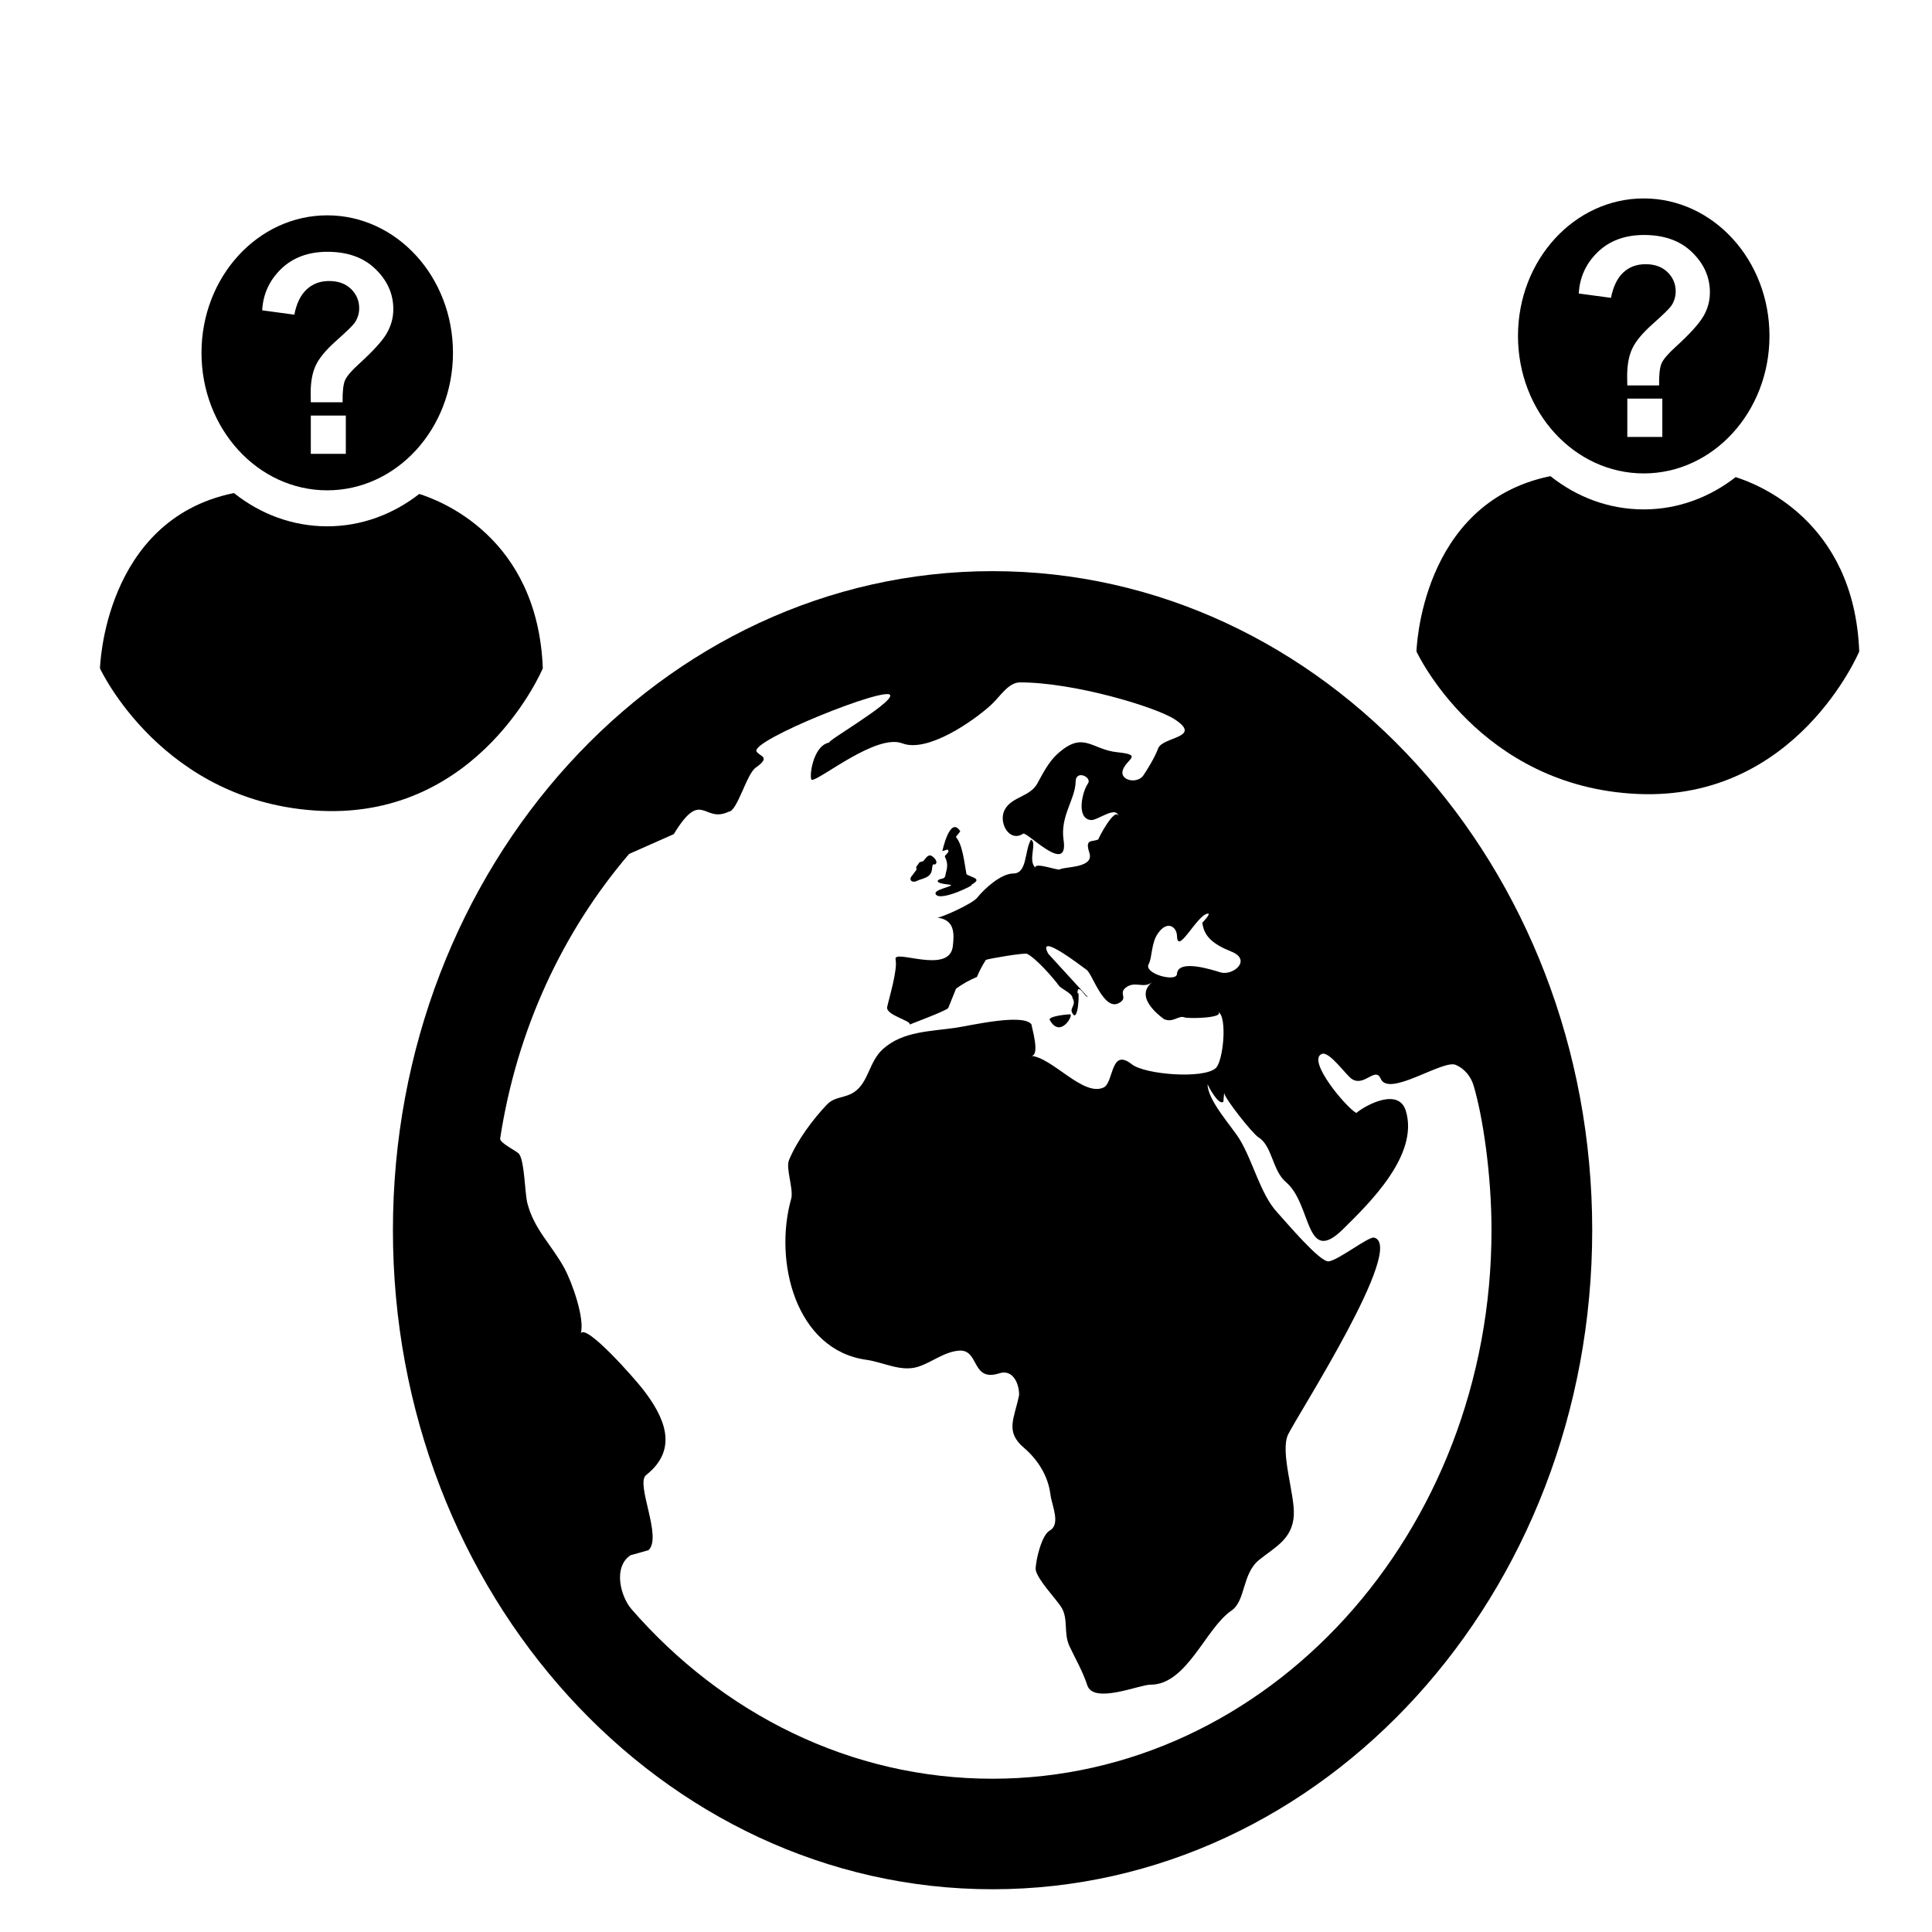
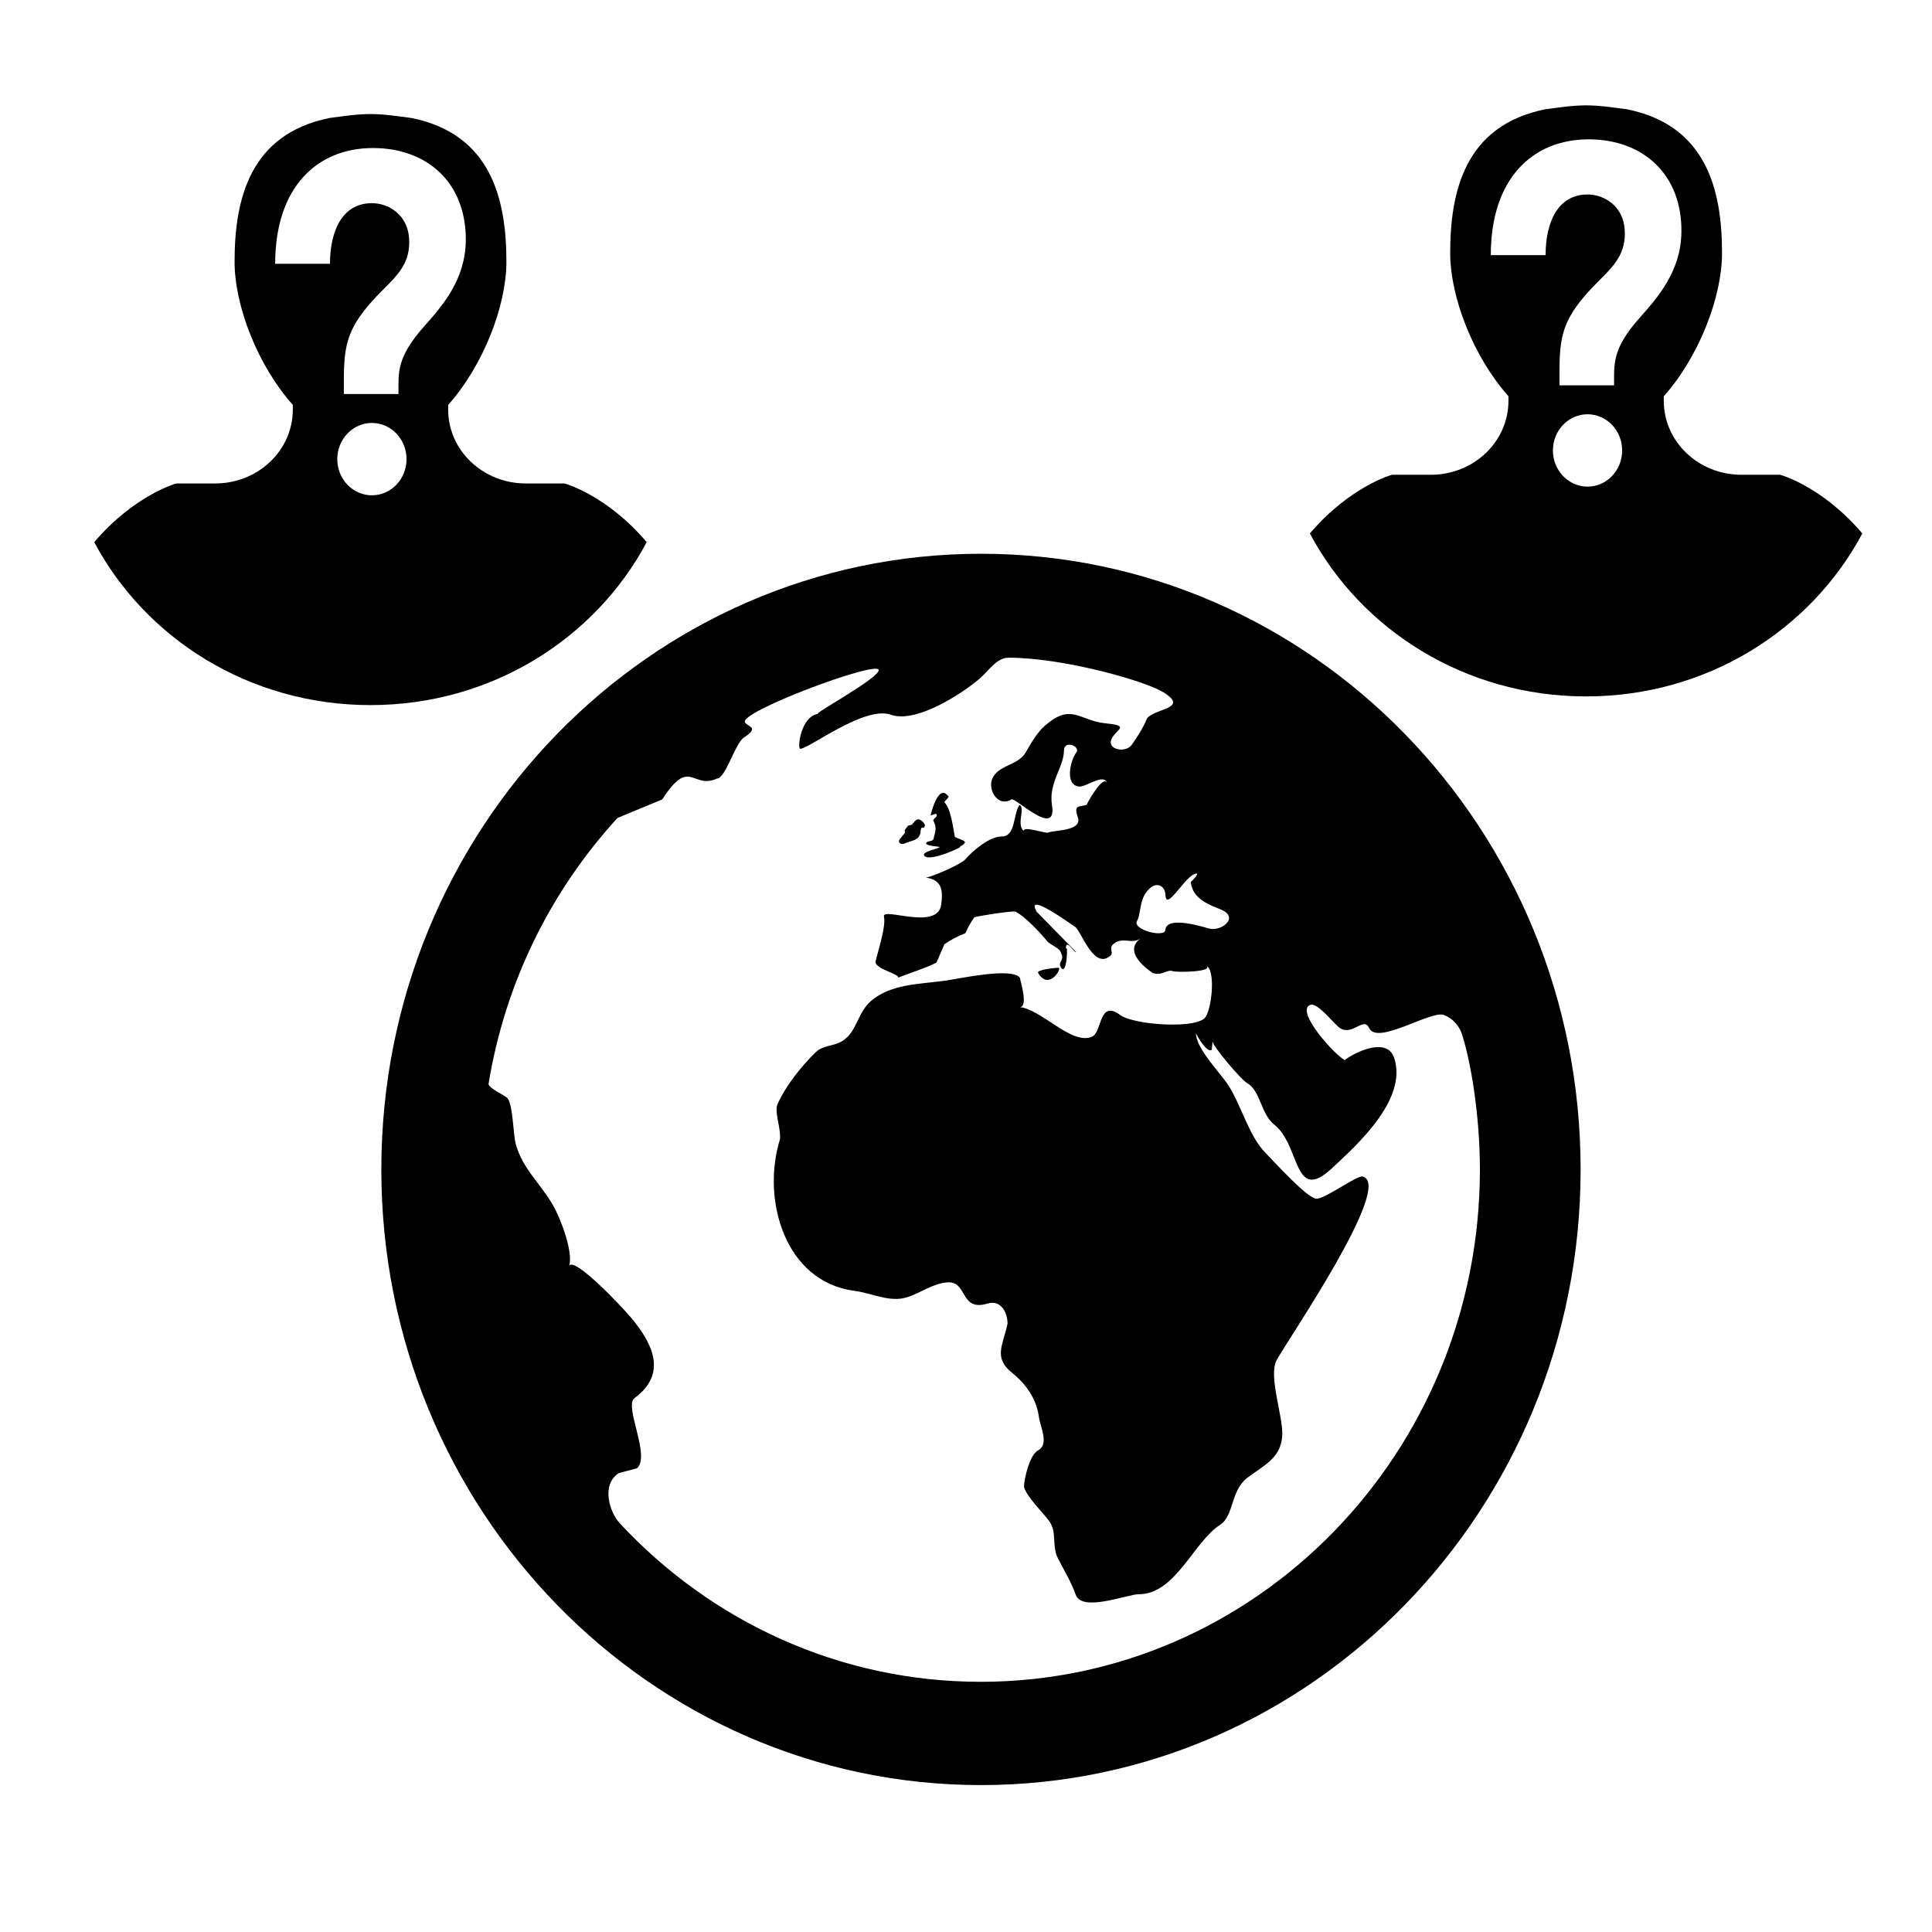
<svg xmlns="http://www.w3.org/2000/svg" width="24" height="24" viewBox="0 0 24 24" version="1.1" id="svg4">
  <defs id="defs8" />
-   <path d="m 13.04,12.67 c -0.022,-0.045 0.212,-0.07 0.254,-0.07 0.046,0.006 -0.122,0.308 -0.254,0.07 z m -1.336,-2.096 0.067,-0.021 c 0.04,0.038 -0.045,0.065 -0.032,0.093 0.053,0.106 0.013,0.169 0.005,0.227 -0.009,0.058 -0.065,0.033 -0.092,0.063 -0.033,0.045 0.16,0.051 0.163,0.058 0.007,0.022 -0.233,0.061 -0.189,0.117 0.06,0.093 0.512,-0.133 0.44,-0.12 0.14,-0.077 0.018,-0.085 -0.06,-0.13 -0.027,-0.147 -0.049,-0.373 -0.132,-0.464 l 0.055,-0.07 c -0.128,-0.204 -0.223,0.247 -0.223,0.247 z m 8.075,4.708 c 0,4.521 -3.335,8.187 -7.449,8.187 -4.114,0 -7.449,-3.666 -7.449,-8.187 0,-4.521 3.335,-8.187 7.449,-8.187 4.114,0 7.449,3.666 7.449,8.187 z m -5.159,-3.664 c -0.004,-0.1 -0.118,-0.194 -0.237,-0.021 -0.084,0.119 -0.069,0.3 -0.114,0.38 -0.065,0.119 0.352,0.231 0.352,0.119 0.016,-0.189 0.454,-0.043 0.54,-0.017 0.154,0.047 0.399,-0.154 0.131,-0.26 -0.22,-0.089 -0.336,-0.184 -0.356,-0.357 0,0 0.117,-0.12 0.066,-0.113 -0.135,0.018 -0.381,0.536 -0.381,0.269 z m 3.908,3.664 c 0,-0.706 -0.11,-1.419 -0.222,-1.796 -0.036,-0.119 -0.117,-0.213 -0.223,-0.258 -0.159,-0.068 -0.83,0.407 -0.931,0.173 -0.066,-0.156 -0.201,0.1 -0.355,0.005 -0.074,-0.045 -0.282,-0.351 -0.376,-0.314 -0.192,0.076 0.294,0.658 0.427,0.734 0.125,-0.104 0.529,-0.317 0.616,-0.026 0.166,0.549 -0.458,1.15 -0.777,1.466 -0.477,0.473 -0.387,-0.306 -0.712,-0.581 -0.171,-0.144 -0.169,-0.45 -0.341,-0.556 -0.077,-0.048 -0.43,-0.495 -0.427,-0.555 l -0.01,0.113 c -0.058,0.048 -0.183,-0.183 -0.196,-0.219 0,0.201 0.298,0.522 0.397,0.683 0.168,0.276 0.258,0.679 0.464,0.905 0.111,0.121 0.533,0.624 0.642,0.613 0.12,-0.012 0.498,-0.312 0.566,-0.295 0.4,0.104 -0.941,2.187 -1.068,2.444 -0.105,0.216 0.086,0.751 0.07,1.007 -0.018,0.295 -0.23,0.391 -0.43,0.552 -0.215,0.173 -0.165,0.508 -0.345,0.631 -0.321,0.217 -0.552,0.923 -1.008,0.92 -0.134,-6.82e-4 -0.708,0.246 -0.783,0.005 -0.058,-0.175 -0.137,-0.307 -0.219,-0.48 -0.081,-0.169 -0.009,-0.345 -0.107,-0.494 -0.068,-0.104 -0.295,-0.339 -0.315,-0.462 -0.001,-0.106 0.073,-0.427 0.174,-0.483 0.142,-0.08 0.027,-0.312 0.01,-0.448 -0.03,-0.242 -0.166,-0.441 -0.329,-0.581 -0.241,-0.204 -0.117,-0.366 -0.06,-0.658 0,-0.139 -0.077,-0.322 -0.247,-0.267 -0.35,0.112 -0.244,-0.3 -0.499,-0.282 -0.184,0.014 -0.334,0.143 -0.505,0.199 -0.215,0.071 -0.435,-0.056 -0.647,-0.085 -0.873,-0.121 -1.158,-1.218 -0.931,-2.01 0.023,-0.13 -0.071,-0.37 -0.03,-0.47 0.098,-0.24 0.298,-0.51 0.473,-0.692 0.098,-0.102 0.224,-0.076 0.34,-0.156 0.178,-0.123 0.181,-0.377 0.355,-0.533 0.248,-0.222 0.587,-0.217 0.911,-0.265 0.173,-0.025 0.829,-0.181 0.933,-0.041 0,0.026 0.119,0.412 -0.012,0.39 0.269,0.016 0.652,0.511 0.907,0.395 0.131,-0.06 0.083,-0.502 0.352,-0.289 0.163,0.128 0.891,0.186 1.043,0.047 0.093,-0.085 0.145,-0.634 0.032,-0.697 0.072,0.078 -0.379,0.085 -0.422,0.067 -0.074,-0.03 -0.144,0.078 -0.264,0.017 0.072,0.038 -0.401,-0.242 -0.135,-0.455 -0.111,0.089 -0.215,-0.025 -0.335,0.073 -0.083,0.074 0.038,0.123 -0.079,0.187 -0.187,0.104 -0.329,-0.358 -0.4,-0.411 -0.072,-0.052 -0.629,-0.482 -0.478,-0.201 l 0.49,0.536 c -0.024,0.017 -0.128,-0.195 -0.128,-0.04 0.033,-0.092 0.012,0.395 -0.065,0.237 -0.034,-0.061 0.056,-0.095 0.004,-0.183 0,-0.058 -0.142,-0.115 -0.169,-0.154 -0.078,-0.106 -0.284,-0.339 -0.395,-0.395 -0.031,-0.016 -0.474,0.059 -0.512,0.075 -0.043,0.067 -0.081,0.137 -0.111,0.212 -0.092,0.038 -0.178,0.086 -0.26,0.146 l -0.097,0.241 c -0.042,0.042 -0.475,0.199 -0.477,0.205 0.018,-0.051 -0.302,-0.117 -0.281,-0.219 0.024,-0.113 0.132,-0.464 0.104,-0.592 -0.03,-0.134 0.667,0.194 0.711,-0.16 0.018,-0.154 0.029,-0.332 -0.194,-0.358 0.042,0.005 0.431,-0.168 0.496,-0.246 0.091,-0.115 0.299,-0.302 0.449,-0.302 0.176,0 0.138,-0.282 0.22,-0.42 0.081,0.036 -0.043,0.257 0.054,0.346 -0.006,-0.07 0.276,0.039 0.304,0.023 0.065,-0.037 0.425,-0.015 0.369,-0.201 -0.062,-0.189 0.032,-0.133 0.112,-0.173 -0.014,0.006 0.211,-0.422 0.25,-0.282 -0.027,-0.145 -0.261,0.05 -0.343,0.043 -0.189,-0.016 -0.109,-0.355 -0.038,-0.454 0.055,-0.078 -0.151,-0.175 -0.153,-0.025 -0.004,0.224 -0.194,0.428 -0.15,0.726 0.067,0.45 -0.456,-0.108 -0.502,-0.078 -0.174,0.116 -0.316,-0.146 -0.226,-0.303 0.092,-0.16 0.313,-0.153 0.405,-0.325 0.065,-0.121 0.14,-0.263 0.239,-0.355 0.332,-0.306 0.424,-0.061 0.755,-0.028 0.323,0.033 0.109,0.085 0.065,0.221 -0.043,0.13 0.178,0.176 0.254,0.068 0.043,-0.063 0.142,-0.22 0.185,-0.337 C 14.441,9.15 14.945,9.167 14.593,8.936 14.361,8.784 13.349,8.477 12.671,8.477 c -0.146,0 -0.249,0.179 -0.361,0.281 -0.221,0.201 -0.787,0.596 -1.102,0.476 -0.322,-0.122 -1.012,0.45 -1.122,0.454 -0.04,0.003 0.002,-0.433 0.222,-0.465 -0.095,0.016 0.774,-0.482 0.751,-0.586 -0.029,-0.123 -1.738,0.561 -1.661,0.698 0.037,0.063 0.186,0.063 -0.01,0.201 C 9.276,9.611 9.157,10.083 9.052,10.083 8.739,10.234 8.719,9.787 8.37,10.362 l -0.555,0.246 c -0.824,0.963 -1.395,2.182 -1.602,3.536 -0.008,0.054 0.207,0.154 0.235,0.191 0.07,0.091 0.07,0.486 0.104,0.615 0.086,0.326 0.297,0.508 0.459,0.804 0.096,0.177 0.255,0.624 0.204,0.809 0.067,-0.121 0.664,0.556 0.773,0.697 0.257,0.332 0.455,0.735 0.038,1.064 -0.135,0.106 0.205,0.77 0.03,0.933 l -0.224,0.063 c -0.221,0.149 -0.121,0.516 0.013,0.67 1.129,1.297 2.719,2.106 4.482,2.106 3.425,0 6.201,-3.051 6.201,-6.815 z m -7.143,-4.337 c 0.078,-0.038 0.182,-0.036 0.193,-0.15 0.009,-0.101 0.027,-0.031 0.05,-0.068 0.022,-0.036 -0.042,-0.094 -0.068,-0.1 -0.04,-0.009 -0.067,0.047 -0.092,0.071 l -0.045,0.013 -0.042,0.059 0.005,0.033 -0.054,0.072 c -0.053,0.057 0.001,0.095 0.054,0.07 z" id="path2" style="stroke-width:0.651" />
-   <path d="m 21.562,5.926 c -0.323,0.252 -0.717,0.402 -1.143,0.402 -0.432,0 -0.831,-0.153 -1.156,-0.411 h -0.014 c -1.608,0.336 -1.653,2.176 -1.653,2.176 0,0 0.777,1.683 2.75,1.77 1.973,0.087 2.75,-1.77 2.75,-1.77 -0.063,-1.643 -1.296,-2.091 -1.535,-2.166 z" id="path2-5" style="stroke-width:0.083" />
-   <path d="m 20.419,2.465 c -0.862,0 -1.562,0.765 -1.562,1.708 0,0.943 0.699,1.708 1.562,1.708 0.862,0 1.562,-0.765 1.562,-1.708 0,-0.943 -0.699,-1.708 -1.562,-1.708 z m 0.231,2.963 H 20.215 V 4.952 h 0.435 z m 0.509,-1.498 c -0.054,0.094 -0.17,0.221 -0.348,0.383 -0.092,0.084 -0.149,0.151 -0.171,0.202 -0.022,0.051 -0.032,0.142 -0.03,0.273 h -0.395 c -0.001,-0.062 -0.002,-0.1 -0.002,-0.113 0,-0.14 0.021,-0.255 0.064,-0.346 0.042,-0.09 0.127,-0.192 0.254,-0.305 0.127,-0.113 0.203,-0.187 0.228,-0.222 0.038,-0.055 0.057,-0.116 0.057,-0.183 0,-0.093 -0.034,-0.172 -0.101,-0.238 -0.068,-0.066 -0.159,-0.099 -0.273,-0.099 -0.111,0 -0.203,0.034 -0.277,0.103 -0.074,0.069 -0.125,0.174 -0.153,0.315 l -0.4,-0.054 c 0.011,-0.202 0.09,-0.374 0.236,-0.515 0.146,-0.141 0.338,-0.212 0.575,-0.212 0.25,0 0.449,0.071 0.596,0.214 0.148,0.143 0.222,0.309 0.222,0.499 0,0.105 -0.027,0.205 -0.081,0.298 z" id="path4-7" style="stroke-width:0.083" />
-   <path d="m 5.208,6.136 c -0.323,0.252 -0.717,0.402 -1.143,0.402 -0.432,0 -0.831,-0.153 -1.156,-0.411 h -0.014 c -1.608,0.336 -1.653,2.176 -1.653,2.176 0,0 0.777,1.683 2.75,1.77 C 5.965,10.159 6.743,8.302 6.743,8.302 6.68,6.659 5.447,6.211 5.208,6.136 Z" id="path2-5-3" style="stroke-width:0.083" />
-   <path d="m 4.065,2.675 c -0.862,0 -1.562,0.765 -1.562,1.708 0,0.943 0.699,1.708 1.562,1.708 0.862,0 1.562,-0.765 1.562,-1.708 0,-0.943 -0.699,-1.708 -1.562,-1.708 z M 4.296,5.638 H 3.861 V 5.162 H 4.296 Z M 4.805,4.14 C 4.751,4.234 4.635,4.361 4.457,4.523 4.365,4.606 4.308,4.674 4.286,4.724 4.264,4.775 4.254,4.866 4.256,4.997 h -0.395 c -0.001,-0.062 -0.002,-0.1 -0.002,-0.113 0,-0.14 0.021,-0.255 0.064,-0.346 0.042,-0.09 0.127,-0.192 0.254,-0.305 0.127,-0.113 0.203,-0.187 0.228,-0.222 0.038,-0.055 0.057,-0.116 0.057,-0.183 0,-0.093 -0.034,-0.172 -0.101,-0.238 -0.068,-0.066 -0.159,-0.099 -0.273,-0.099 -0.111,0 -0.203,0.034 -0.277,0.103 C 3.735,3.663 3.684,3.768 3.656,3.909 L 3.257,3.855 c 0.011,-0.202 0.09,-0.374 0.236,-0.515 0.146,-0.141 0.338,-0.212 0.575,-0.212 0.25,0 0.449,0.071 0.596,0.214 0.148,0.143 0.222,0.309 0.222,0.499 0,0.105 -0.027,0.205 -0.081,0.298 z" id="path4-7-0" style="stroke-width:0.083" />
+   <path d="m 12.896,12.087 c -0.022,-0.042 0.212,-0.065 0.254,-0.065 0.046,0.006 -0.122,0.288 -0.254,0.065 z m -1.336,-1.958 0.067,-0.02 c 0.04,0.035 -0.045,0.061 -0.032,0.087 0.053,0.099 0.013,0.158 0.005,0.212 -0.009,0.054 -0.065,0.031 -0.092,0.059 -0.033,0.042 0.16,0.048 0.163,0.054 0.007,0.021 -0.233,0.057 -0.189,0.109 0.06,0.087 0.512,-0.124 0.44,-0.112 0.14,-0.072 0.018,-0.08 -0.06,-0.121 -0.027,-0.137 -0.049,-0.349 -0.132,-0.433 l 0.055,-0.065 C 11.656,9.708 11.56,10.129 11.56,10.129 Z m 8.075,4.398 c 0,4.223 -3.335,7.648 -7.449,7.648 -4.114,0 -7.449,-3.424 -7.449,-7.648 0,-4.223 3.335,-7.648 7.449,-7.648 4.114,0 7.449,3.424 7.449,7.648 z m -5.159,-3.423 c -0.004,-0.093 -0.118,-0.181 -0.237,-0.02 -0.084,0.111 -0.069,0.28 -0.114,0.355 -0.065,0.112 0.352,0.216 0.352,0.111 0.016,-0.177 0.454,-0.04 0.54,-0.016 0.154,0.044 0.399,-0.144 0.131,-0.243 -0.22,-0.083 -0.336,-0.171 -0.356,-0.333 0,0 0.117,-0.112 0.066,-0.106 -0.135,0.017 -0.381,0.501 -0.381,0.252 z m 3.908,3.423 c 0,-0.66 -0.11,-1.326 -0.222,-1.677 -0.036,-0.111 -0.117,-0.199 -0.223,-0.241 -0.159,-0.064 -0.83,0.38 -0.931,0.162 -0.066,-0.146 -0.201,0.093 -0.355,0.005 -0.074,-0.042 -0.282,-0.328 -0.376,-0.293 -0.192,0.071 0.294,0.614 0.427,0.686 0.125,-0.097 0.529,-0.296 0.616,-0.024 0.166,0.512 -0.458,1.074 -0.777,1.37 -0.477,0.442 -0.387,-0.286 -0.712,-0.543 -0.171,-0.134 -0.169,-0.421 -0.341,-0.519 -0.077,-0.045 -0.43,-0.462 -0.427,-0.518 l -0.01,0.106 c -0.058,0.045 -0.183,-0.171 -0.196,-0.205 0,0.188 0.298,0.488 0.397,0.638 0.168,0.258 0.258,0.634 0.464,0.845 0.111,0.113 0.533,0.582 0.642,0.572 0.12,-0.011 0.498,-0.292 0.566,-0.276 0.4,0.097 -0.941,2.043 -1.068,2.283 -0.105,0.202 0.086,0.702 0.07,0.941 -0.018,0.276 -0.23,0.365 -0.43,0.516 -0.215,0.161 -0.165,0.475 -0.345,0.59 -0.321,0.203 -0.552,0.862 -1.008,0.859 -0.134,-6.37e-4 -0.708,0.229 -0.783,0.004 -0.058,-0.163 -0.137,-0.287 -0.219,-0.448 -0.081,-0.158 -0.009,-0.322 -0.107,-0.461 -0.068,-0.097 -0.295,-0.317 -0.315,-0.431 -0.001,-0.099 0.073,-0.399 0.174,-0.451 0.142,-0.075 0.027,-0.292 0.01,-0.418 -0.03,-0.226 -0.166,-0.412 -0.329,-0.542 -0.241,-0.191 -0.117,-0.342 -0.06,-0.614 0,-0.13 -0.077,-0.301 -0.247,-0.25 -0.35,0.105 -0.244,-0.28 -0.499,-0.263 -0.184,0.013 -0.334,0.133 -0.505,0.186 -0.215,0.066 -0.435,-0.052 -0.647,-0.08 -0.873,-0.113 -1.158,-1.138 -0.931,-1.877 0.023,-0.121 -0.071,-0.345 -0.03,-0.439 0.098,-0.224 0.298,-0.476 0.473,-0.646 0.098,-0.096 0.224,-0.071 0.34,-0.146 0.178,-0.115 0.181,-0.352 0.355,-0.498 0.248,-0.207 0.587,-0.203 0.911,-0.247 0.173,-0.024 0.829,-0.17 0.933,-0.038 0,0.024 0.119,0.385 -0.012,0.365 0.269,0.015 0.652,0.477 0.907,0.369 0.131,-0.056 0.083,-0.469 0.352,-0.27 0.163,0.12 0.891,0.173 1.043,0.044 0.093,-0.079 0.145,-0.593 0.032,-0.651 0.072,0.073 -0.379,0.079 -0.422,0.062 -0.074,-0.028 -0.144,0.073 -0.264,0.016 0.072,0.035 -0.401,-0.226 -0.135,-0.425 -0.111,0.083 -0.215,-0.024 -0.335,0.068 -0.083,0.069 0.038,0.115 -0.079,0.175 -0.187,0.098 -0.329,-0.335 -0.4,-0.384 -0.072,-0.048 -0.629,-0.45 -0.478,-0.188 l 0.49,0.5 c -0.024,0.016 -0.128,-0.182 -0.128,-0.038 0.033,-0.086 0.012,0.369 -0.065,0.221 -0.034,-0.057 0.056,-0.089 0.004,-0.171 0,-0.054 -0.142,-0.107 -0.169,-0.144 -0.078,-0.099 -0.284,-0.317 -0.395,-0.369 -0.031,-0.015 -0.474,0.055 -0.512,0.07 -0.043,0.062 -0.081,0.128 -0.111,0.198 -0.092,0.035 -0.178,0.08 -0.26,0.136 l -0.097,0.225 c -0.042,0.039 -0.475,0.185 -0.477,0.191 0.018,-0.048 -0.302,-0.109 -0.281,-0.205 0.024,-0.105 0.132,-0.433 0.104,-0.553 -0.03,-0.126 0.667,0.181 0.711,-0.15 0.018,-0.143 0.029,-0.31 -0.194,-0.335 0.042,0.005 0.431,-0.157 0.496,-0.229 0.091,-0.107 0.299,-0.282 0.449,-0.282 0.176,0 0.138,-0.263 0.22,-0.392 0.081,0.034 -0.043,0.24 0.054,0.323 -0.006,-0.066 0.276,0.036 0.304,0.021 0.065,-0.034 0.425,-0.014 0.369,-0.187 -0.062,-0.177 0.032,-0.124 0.112,-0.161 -0.014,0.006 0.211,-0.394 0.25,-0.263 C 13.725,9.596 13.49,9.778 13.408,9.771 13.219,9.755 13.299,9.439 13.371,9.347 13.426,9.274 13.22,9.184 13.217,9.324 13.214,9.534 13.024,9.724 13.068,10.002 13.135,10.422 12.611,9.901 12.565,9.93 12.392,10.038 12.25,9.793 12.34,9.647 12.431,9.497 12.653,9.504 12.744,9.343 c 0.065,-0.113 0.14,-0.245 0.239,-0.331 0.332,-0.286 0.424,-0.057 0.755,-0.026 0.323,0.031 0.109,0.079 0.065,0.206 -0.043,0.121 0.178,0.164 0.254,0.063 0.043,-0.059 0.142,-0.206 0.185,-0.315 0.055,-0.141 0.559,-0.126 0.207,-0.342 -0.232,-0.142 -1.244,-0.428 -1.922,-0.428 -0.146,0 -0.249,0.168 -0.361,0.263 -0.221,0.188 -0.787,0.557 -1.102,0.445 -0.322,-0.114 -1.012,0.421 -1.122,0.424 -0.04,0.003 0.002,-0.404 0.222,-0.434 -0.095,0.015 0.774,-0.451 0.751,-0.547 C 10.886,8.206 9.177,8.845 9.254,8.973 9.29,9.032 9.439,9.032 9.244,9.16 9.132,9.23 9.013,9.671 8.908,9.671 8.595,9.812 8.575,9.394 8.226,9.931 L 7.671,10.161 c -0.824,0.899 -1.395,2.038 -1.602,3.303 -0.008,0.05 0.207,0.144 0.235,0.178 0.07,0.085 0.07,0.454 0.104,0.574 0.086,0.305 0.297,0.474 0.459,0.751 0.096,0.165 0.255,0.582 0.204,0.756 0.067,-0.113 0.664,0.519 0.773,0.651 0.257,0.31 0.455,0.686 0.038,0.994 -0.135,0.099 0.205,0.72 0.03,0.872 l -0.224,0.059 c -0.221,0.14 -0.121,0.482 0.013,0.626 1.129,1.212 2.719,1.967 4.482,1.967 3.425,0 6.201,-2.85 6.201,-6.366 z M 11.242,10.476 c 0.078,-0.035 0.182,-0.034 0.193,-0.14 0.009,-0.094 0.027,-0.029 0.05,-0.064 0.022,-0.034 -0.042,-0.088 -0.068,-0.093 -0.04,-0.009 -0.067,0.044 -0.092,0.066 l -0.045,0.012 -0.042,0.055 0.005,0.031 -0.054,0.068 c -0.053,0.054 0.001,0.089 0.054,0.065 z" id="path2" style="stroke-width:0.629" />
+   <g id="g10" transform="matrix(0.03181508,0,0,0.03026373,13.43197,-0.9856787)">
+     <g id="g8">
+       <path style="stroke-width:1.945" d="m 245.188,15.68 c -11.006,0 -21.473,1.707 -32.119,3.045 -62.79,12.53 -74.447,63.273 -74.447,111.277 0,33.991 18.072,80.153 45.666,110.684 v 3.635 c 0,31.597 -27.237,57.158 -60.895,57.158 H 92.949 c 0,0 -32.766,8.815 -64.344,45.408 40.138,74.49 121.554,126.064 216.584,126.064 94.966,0 176.339,-51.575 216.553,-126.064 -31.53,-36.622 -64.357,-45.41 -64.357,-45.41 h -30.41 c -33.658,0 -60.893,-25.571 -60.893,-57.158 v -3.604 c 27.59,-30.56 45.664,-76.724 45.664,-110.713 0,-48.002 -11.655,-98.745 -74.447,-111.277 -10.652,-1.336 -21.12,-3.045 -32.111,-3.045 z m 1.965,26.291 c 42.868,0 73.264,27.259 72.754,71.623 -0.38,30.46 -18.359,50.454 -32.818,66.529 -21.673,24.08 -19.969,35.902 -19.969,52.156 h -42.834 c 0,-35.229 -1.173,-49.436 30.592,-80.557 12.222,-11.989 21.889,-21.447 20.553,-40.098 -1.238,-17.721 -15.609,-26.99 -29.156,-26.99 -23.009,0 -32.852,21.1 -32.852,46.893 h -42.967 c 0,-59.41 32.928,-89.557 76.697,-89.557 z m -0.857,212.697 c 15.024,0 27.148,12.527 27.148,27.986 0,15.449 -12.124,27.986 -27.148,27.986 -14.97,0 -27.148,-12.538 -27.148,-27.986 0,-15.449 12.178,-27.986 27.148,-27.986 z" transform="matrix(0.4980095,0,0,0.530557,75.01319,67.5006)" id="path6" />
+     </g>
+   </g>
+   <g id="g10-5" transform="matrix(0.03181508,0,0,0.03026373,-1.66895,-0.8778135)">
+     <g id="g8-6">
+       <path style="stroke-width:1.945" d="m 245.188,15.68 c -11.006,0 -21.473,1.707 -32.119,3.045 -62.79,12.53 -74.447,63.273 -74.447,111.277 0,33.991 18.072,80.153 45.666,110.684 v 3.635 c 0,31.597 -27.237,57.158 -60.895,57.158 H 92.949 c 0,0 -32.766,8.815 -64.344,45.408 40.138,74.49 121.554,126.064 216.584,126.064 94.966,0 176.339,-51.575 216.553,-126.064 -31.53,-36.622 -64.357,-45.41 -64.357,-45.41 h -30.41 c -33.658,0 -60.893,-25.571 -60.893,-57.158 v -3.604 c 27.59,-30.56 45.664,-76.724 45.664,-110.713 0,-48.002 -11.655,-98.745 -74.447,-111.277 -10.652,-1.336 -21.12,-3.045 -32.111,-3.045 z m 1.965,26.291 c 42.868,0 73.264,27.259 72.754,71.623 -0.38,30.46 -18.359,50.454 -32.818,66.529 -21.673,24.08 -19.969,35.902 -19.969,52.156 h -42.834 c 0,-35.229 -1.173,-49.436 30.592,-80.557 12.222,-11.989 21.889,-21.447 20.553,-40.098 -1.238,-17.721 -15.609,-26.99 -29.156,-26.99 -23.009,0 -32.852,21.1 -32.852,46.893 h -42.967 c 0,-59.41 32.928,-89.557 76.697,-89.557 z m -0.857,212.697 c 15.024,0 27.148,12.527 27.148,27.986 0,15.449 -12.124,27.986 -27.148,27.986 -14.97,0 -27.148,-12.538 -27.148,-27.986 0,-15.449 12.178,-27.986 27.148,-27.986 z" transform="matrix(0.4980095,0,0,0.530557,75.01319,67.5006)" id="path6-6" />
+     </g>
+   </g>
</svg>
